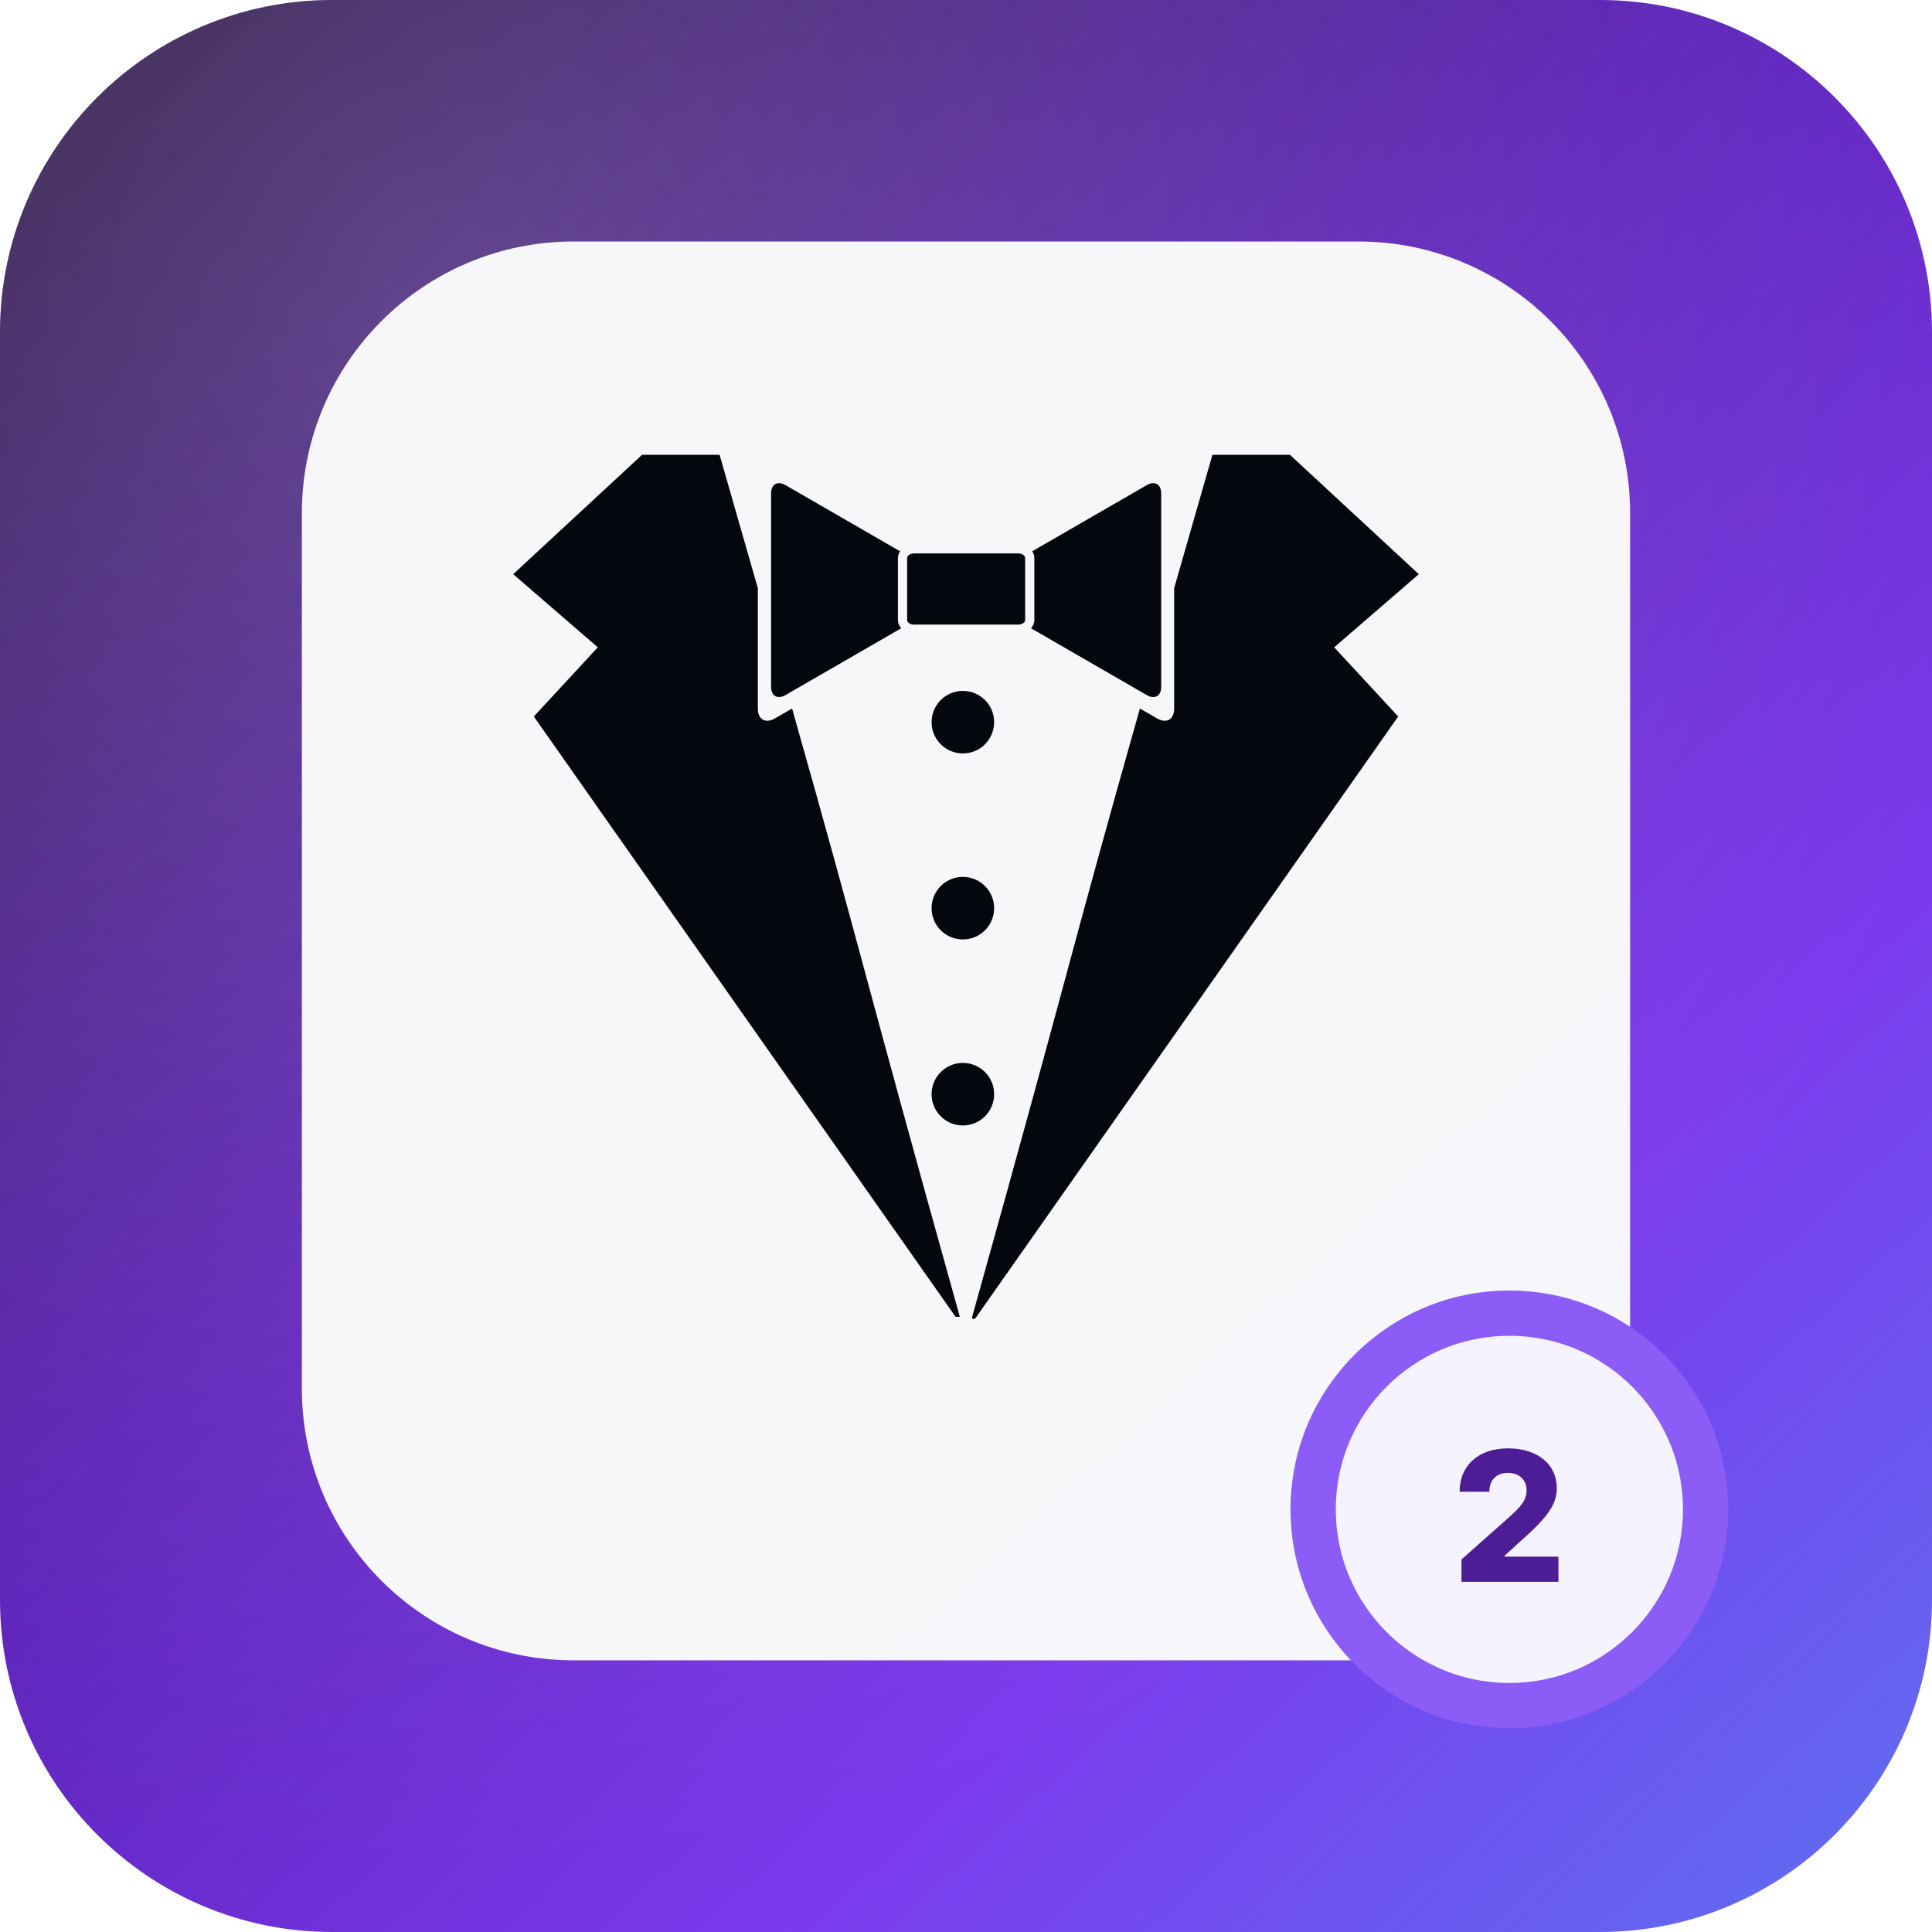
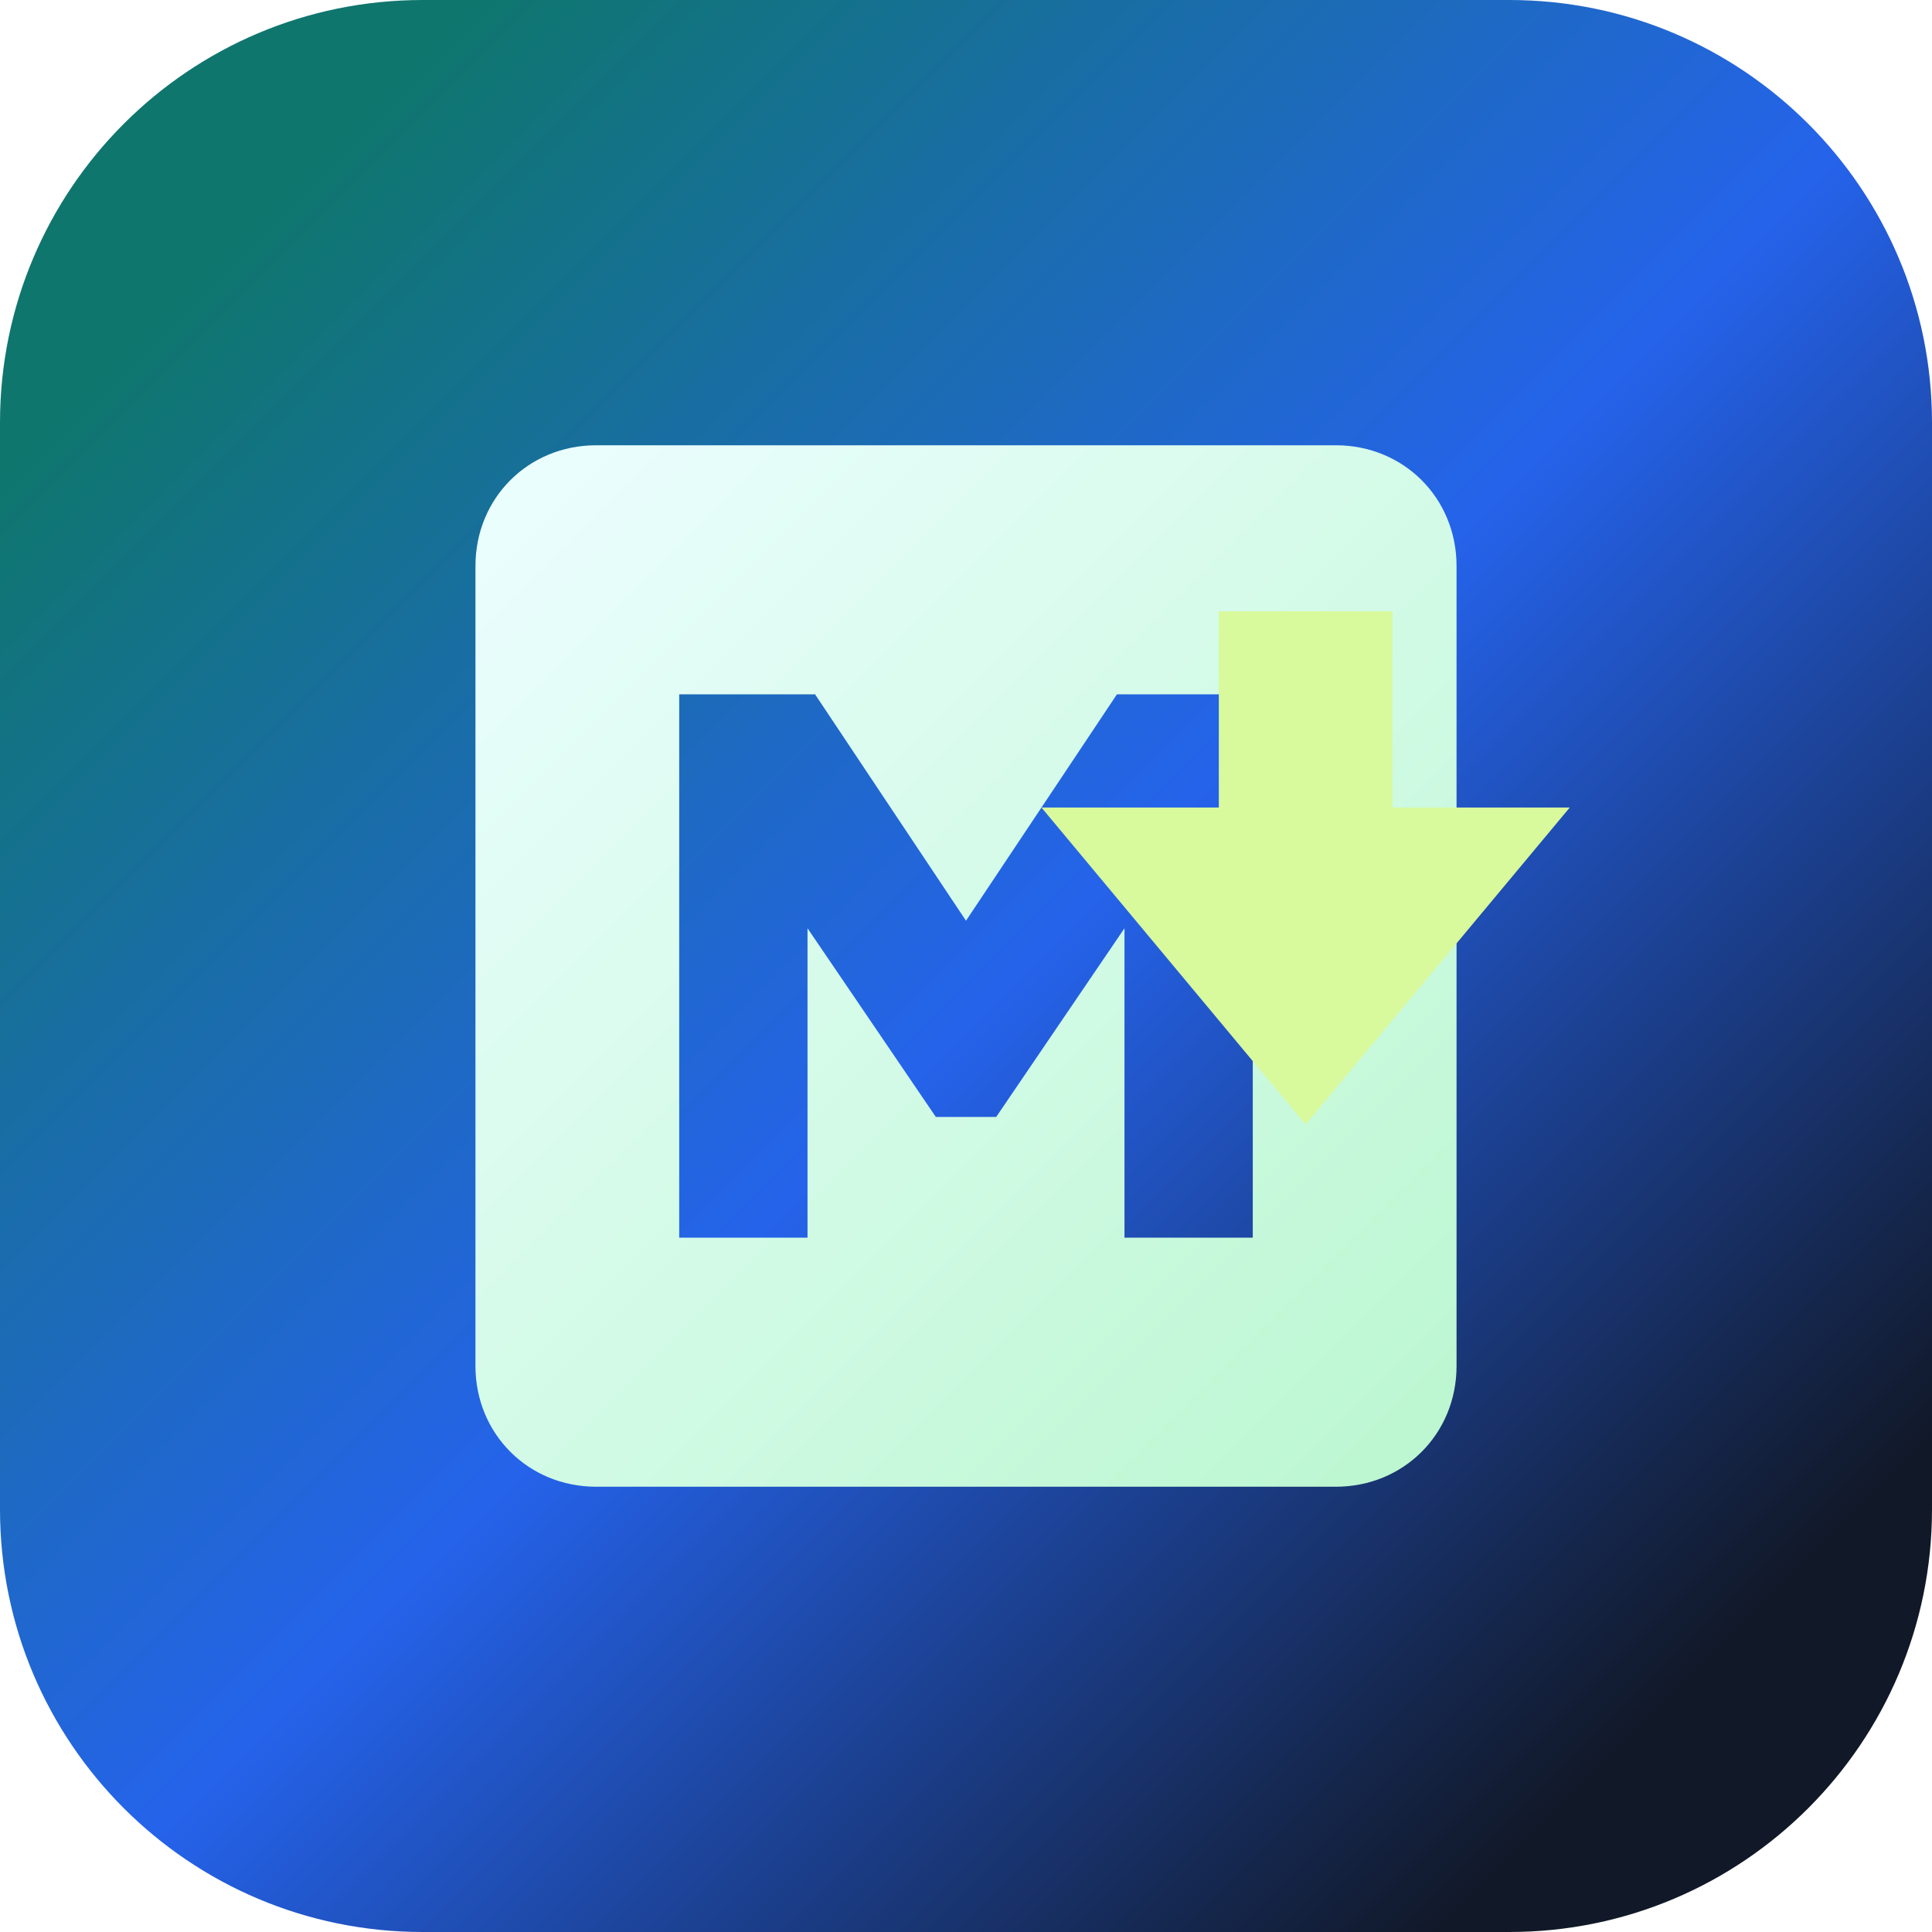
- <svg xmlns="http://www.w3.org/2000/svg" viewBox="0 0 128 128" role="img" aria-labelledby="title desc">
+ <svg xmlns="http://www.w3.org/2000/svg" viewBox="0 0 512 512" role="img" aria-labelledby="title desc">
  <defs>
-     <linearGradient id="bg" x1="8%" y1="4%" x2="92%" y2="96%">
-       <stop offset="0%" stop-color="#2a114a" />
-       <stop offset="40%" stop-color="#5b21b6" />
-       <stop offset="74%" stop-color="#7c3aed" />
-       <stop offset="100%" stop-color="#6366f1" />
+     <linearGradient id="bg" x1="64" x2="448" y1="64" y2="448" gradientUnits="userSpaceOnUse">
+       <stop stop-color="#0f766e" />
+       <stop offset="0.52" stop-color="#2563eb" />
+       <stop offset="1" stop-color="#111827" />
    </linearGradient>
-     <radialGradient id="glow" cx="24%" cy="16%" r="80%">
-       <stop offset="0%" stop-color="#ffffff" stop-opacity="0.2" />
-       <stop offset="100%" stop-color="#ffffff" stop-opacity="0" />
-     </radialGradient>
+     <linearGradient id="mark" x1="128" x2="384" y1="128" y2="384" gradientUnits="userSpaceOnUse">
+       <stop stop-color="#ecfeff" />
+       <stop offset="1" stop-color="#bbf7d0" />
+     </linearGradient>
  </defs>
-   <rect width="128" height="128" rx="22" fill="url(#bg)" />
-   <rect width="128" height="128" rx="22" fill="url(#glow)" />
-   <rect x="20" y="16" width="88" height="94" rx="18" fill="#fafafa" fill-opacity="0.98" />
-   <g transform="translate(34 30) scale(0.1456311)" fill="#05070f" fill-rule="evenodd">
-     <path d="M208.805 393.054c45.057-161.12 43.75-161.848 76.32-276.73l7.832 4.523c4.255 2.458 7.738.448 7.738-4.455V61.606c8.643-30.27 15.416-53.66 17.4-60.693h35.287L412 55.217l-38.498 33.27 29.11 31.473-191.86 273.094c-.938 1.542-2.244 1.19-1.947 0zm20.96-347.278c1.733 0 3.148.958 3.148 2.147V76c0 1.186-1.415 2.15-3.147 2.15H182.37c-1.742 0-3.153-.96-3.153-2.15V47.923c0-1.185 1.41-2.147 3.153-2.147h47.396z" />
-     <path d="M288.265 14.688l-52.14 30.1c.605.92.973 1.98.973 3.136v28.078c0 1.457-.565 2.77-1.496 3.83l52.663 30.402c3.59 2.073 6.535.377 6.535-3.764V18.456c0-4.145-2.944-5.836-6.535-3.768zM175.03 76V47.923c0-1.15.368-2.21.966-3.13l-52.14-30.105c-3.588-2.068-6.53-.376-6.53 3.768v88.013c0 4.14 2.938 5.84 6.53 3.76l52.66-30.405c-.926-1.06-1.487-2.37-1.487-3.827z" />
-     <path d="M201.248 393.054h1.947c-45.05-161.12-43.753-161.848-76.32-276.73l-7.833 4.523c-4.253 2.458-7.737.448-7.737-4.455V61.606C102.66 31.336 95.89 7.946 93.9.913H58.617L0 55.217l38.494 33.27-29.11 31.473 191.864 273.094z" />
-     <circle cx="204.572" cy="122.538" r="14.231" />
-     <circle cx="204.572" cy="207.156" r="14.231" />
-     <circle cx="204.572" cy="291.785" r="14.23" />
-   </g>
-   <circle cx="100" cy="100" r="13" fill="#f5f3ff" stroke="#8b5cf6" stroke-width="3" />
-   <text x="100" y="104.8" text-anchor="middle" font-family="Inter, Segoe UI, Arial, sans-serif" font-size="12" font-weight="800" fill="#4c1d95">2</text>
+   <rect width="512" height="512" rx="112" fill="url(#bg)" />
+   <path fill="url(#mark)" d="M126 150c0-18 14-32 32-32h196c18 0 32 14 32 32v212c0 18-14 32-32 32H158c-18 0-32-14-32-32V150Zm54 34v144h34v-82l34 50h16l34-50v82h34V184h-36l-40 60-40-60h-36Z" />
+   <path fill="#d9f99d" d="M369 214h47l-70 84-70-84h47v-52h46v52Z" />
</svg>
